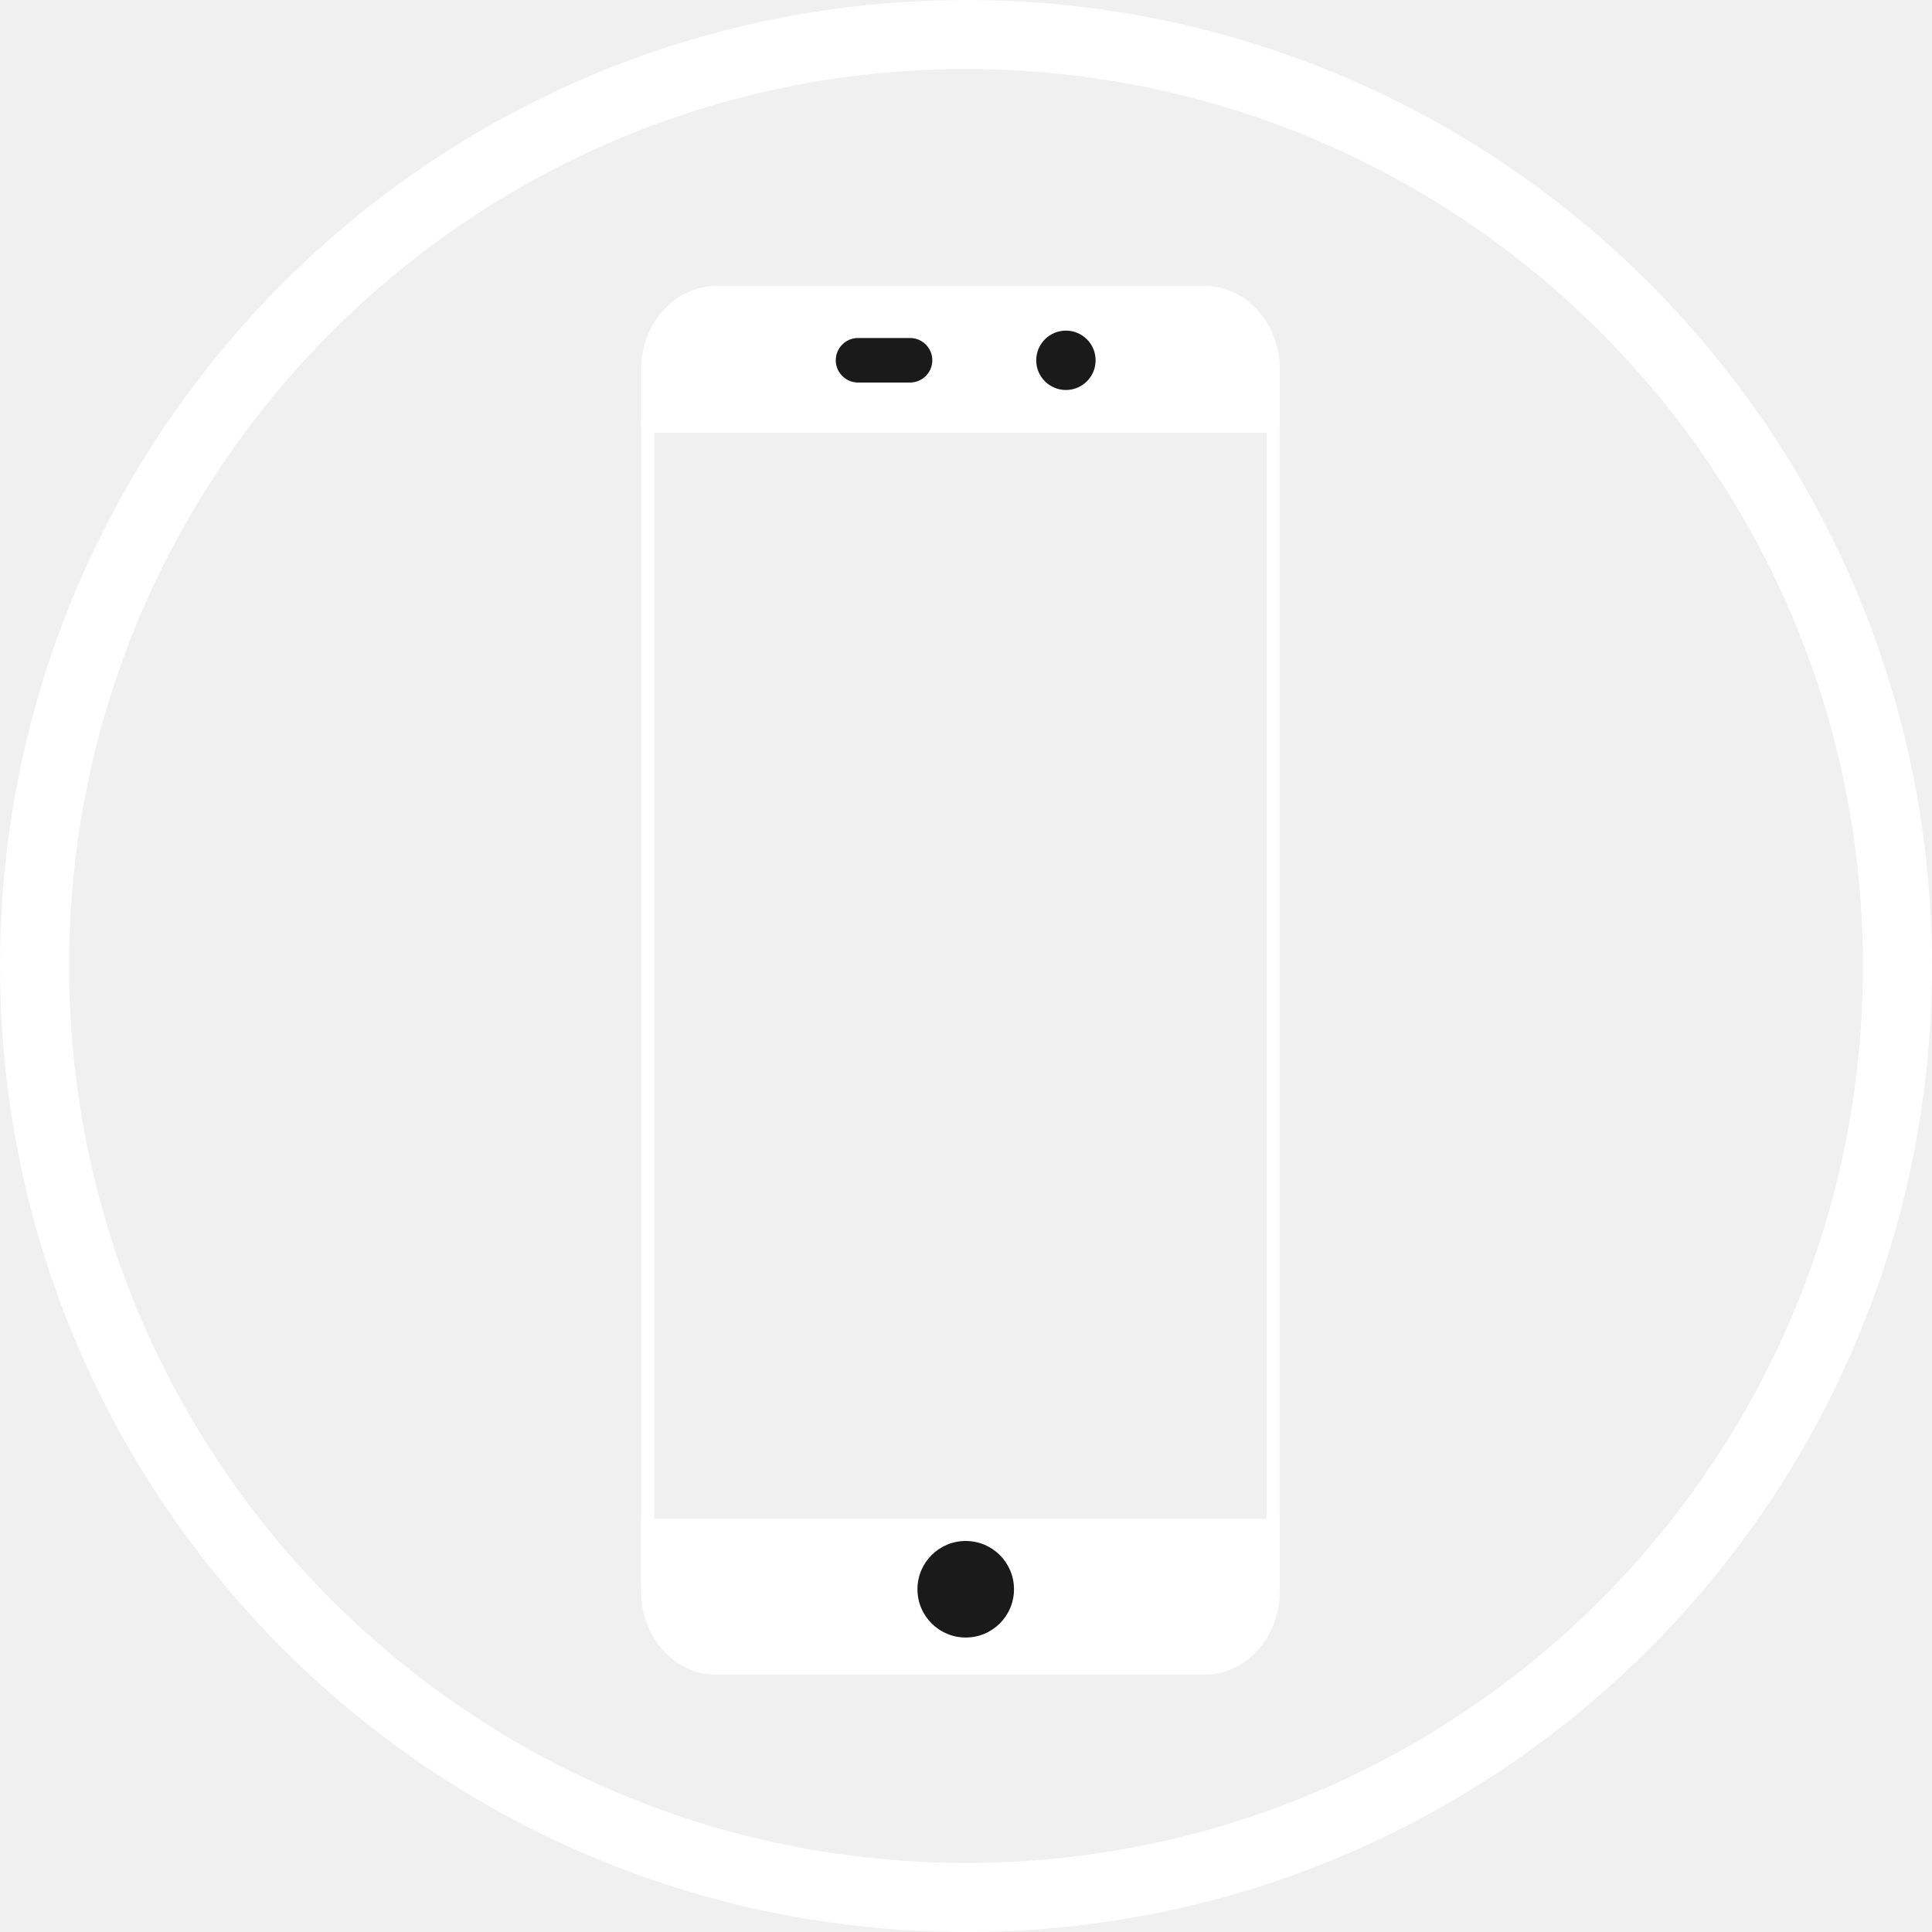
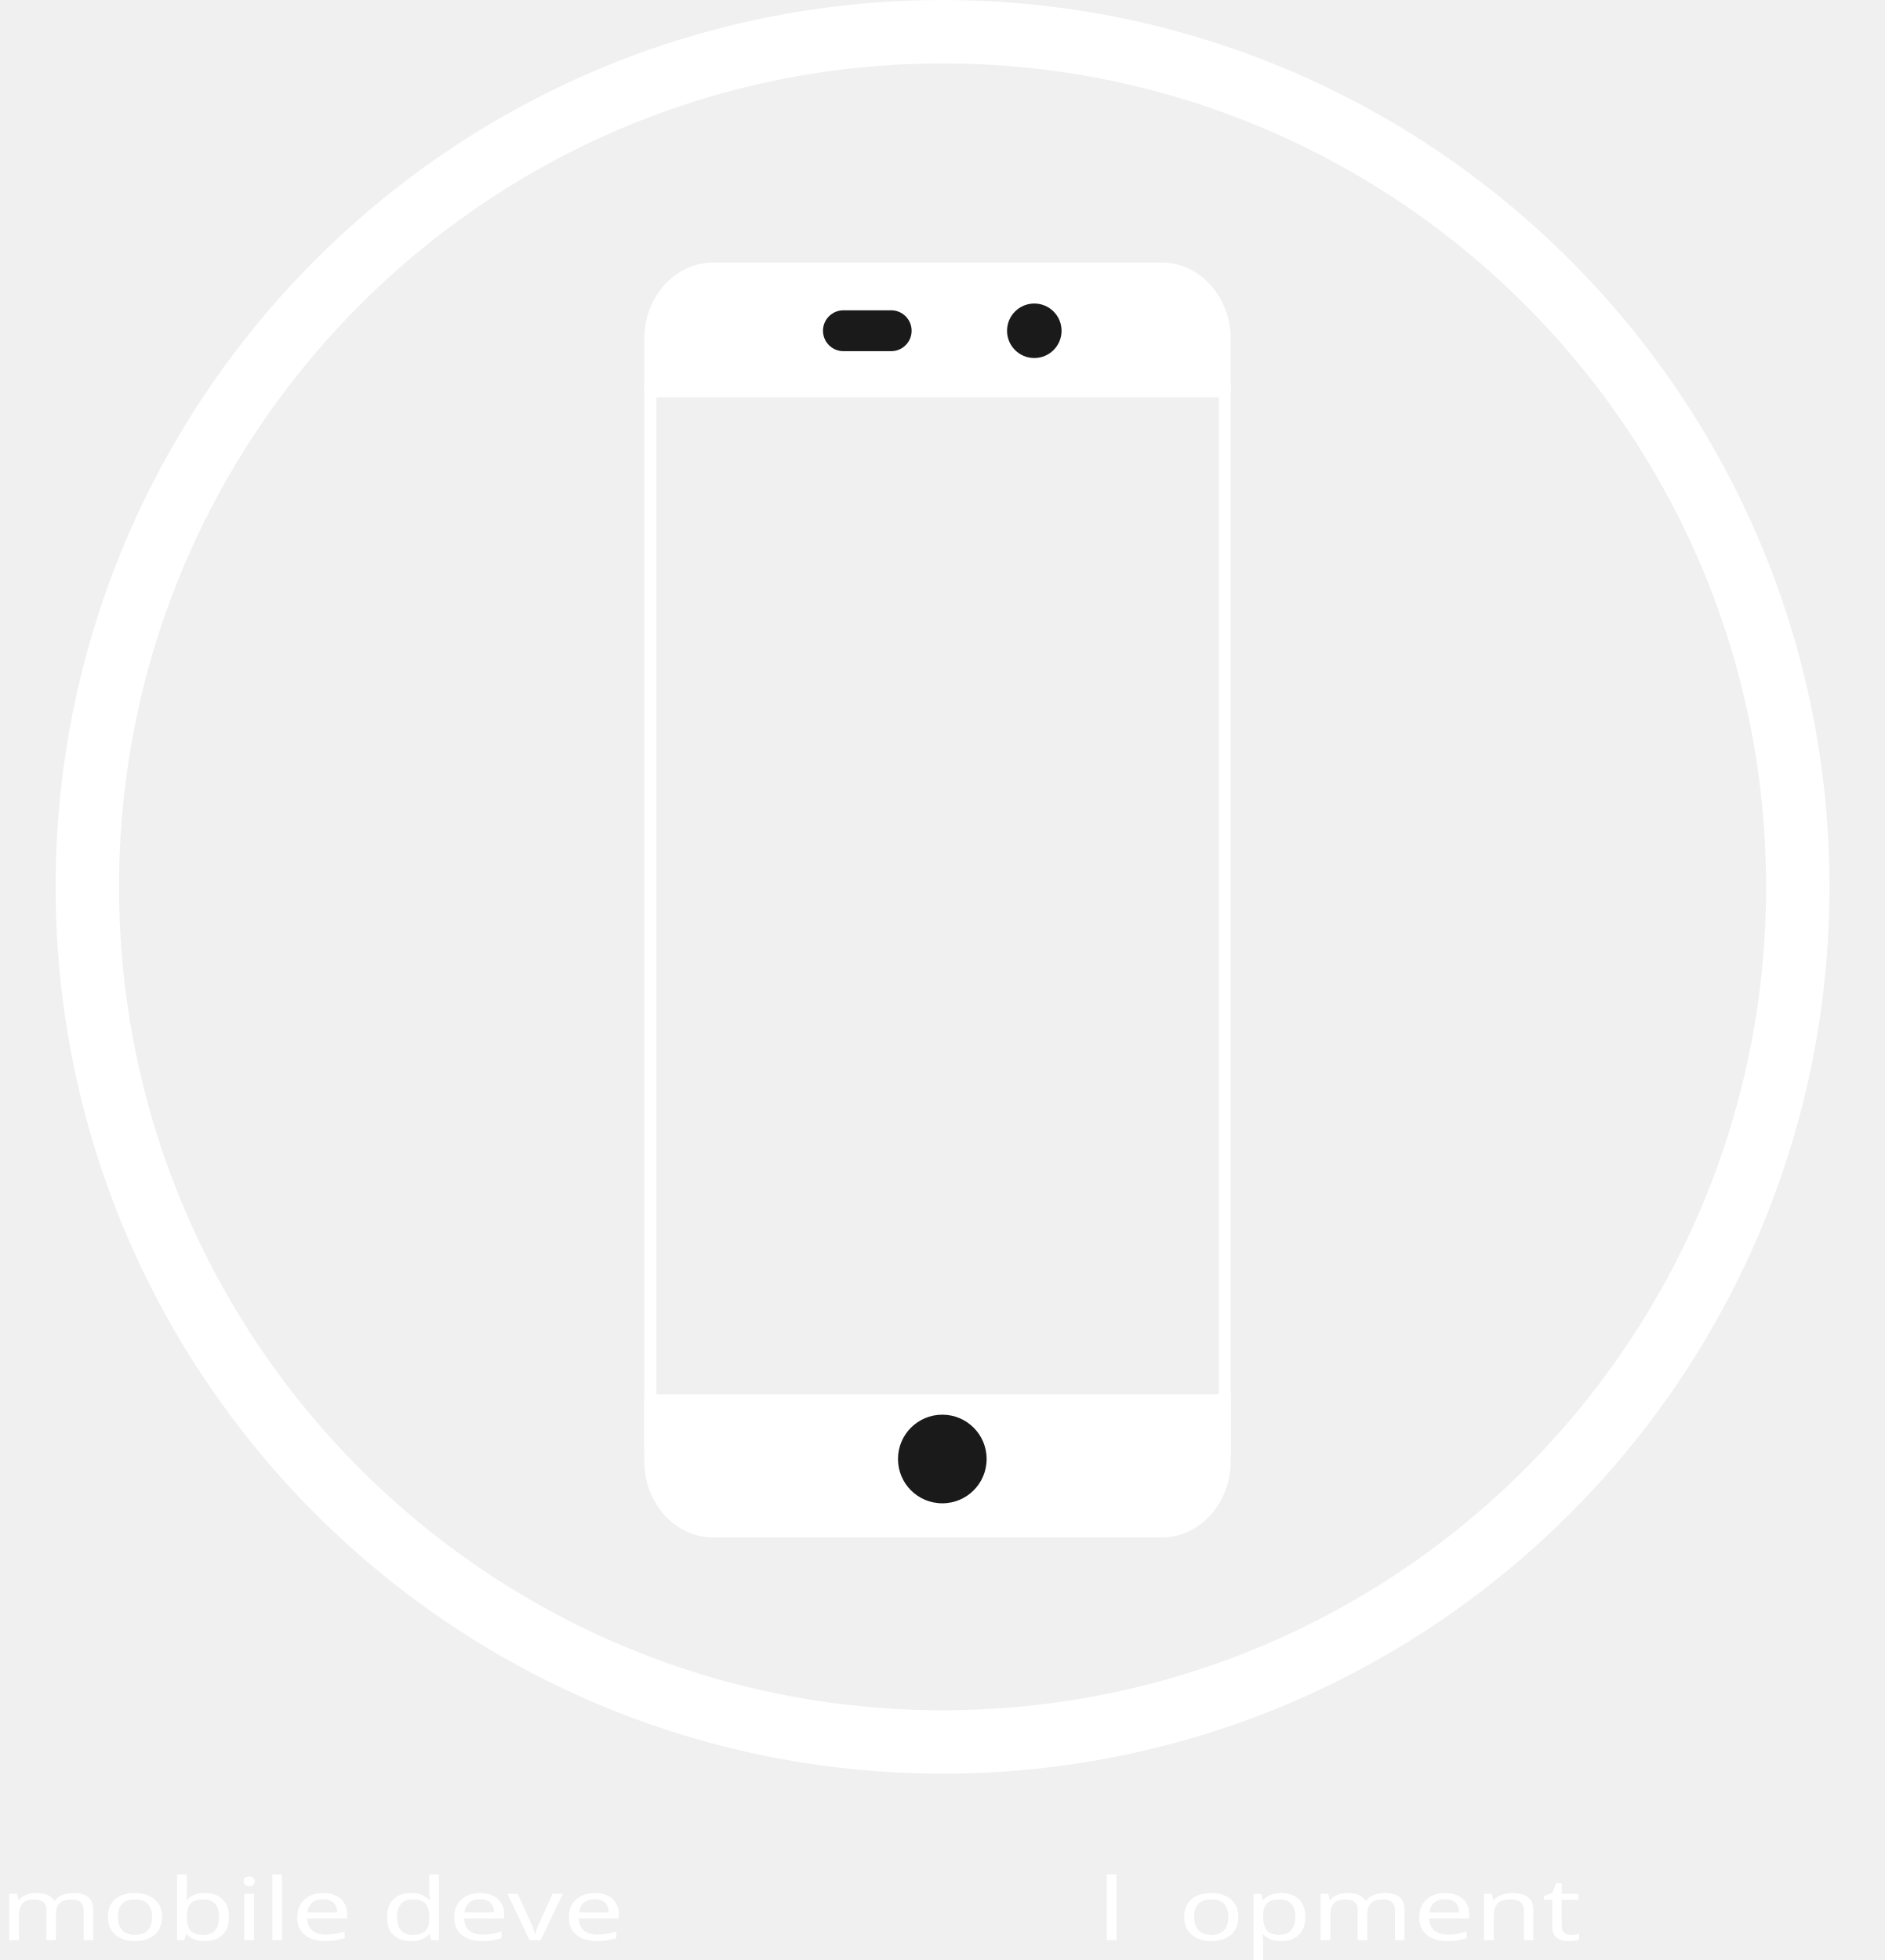
- <svg xmlns="http://www.w3.org/2000/svg" viewBox="0 0 245.96 245.96">
+ <svg xmlns="http://www.w3.org/2000/svg" viewBox="0 0 261.31 271.8">
  <defs>
-     <style>.cls-1,.cls-2,.cls-5{fill:none;stroke:#fff;stroke-miterlimit:10;}.cls-1{stroke-width:8.79px;}.cls-2{stroke-width:2.44px;}.cls-3{fill:#fff;}.cls-4{fill:#1a1a1a;}.cls-5{stroke-width:1.73px;}</style>
+     <style>.cls-1{font-size:12px;font-family:VenusRising-Regular, Venus Rising;}.cls-1,.cls-5{fill:#fff;}.cls-2{letter-spacing:-0.01em;}.cls-3,.cls-4,.cls-7{fill:none;stroke:#fff;stroke-miterlimit:10;}.cls-3{stroke-width:8.79px;}.cls-4{stroke-width:2.44px;}.cls-6{fill:#1a1a1a;}.cls-7{stroke-width:1.73px;}</style>
  </defs>
  <g id="Layer_2" data-name="Layer 2">
    <g id="Layer_1-2" data-name="Layer 1">
-       <circle class="cls-1" cx="122.98" cy="122.98" r="118.58" />
-       <path class="cls-2" d="M72.74,128.82" />
-       <path class="cls-3" d="M161.26,55.1V202.66c0,4.89-3.53,8.87-7.87,8.87H91.17c-4.34,0-7.87-4-7.87-8.87V55.1h78m1.67-1.67H81.62V202.66c0,5.8,4.29,10.54,9.54,10.54h62.21c5.25,0,9.54-4.74,9.54-10.54V53.43Z" />
-       <path class="cls-3" d="M153.38,36.41H91.17c-5.25,0-9.54,4.74-9.54,10.54v7.42h81.3V47C162.93,41.16,158.63,36.41,153.38,36.41Z" />
-       <path class="cls-3" d="M91.17,212.26h62.21c5.25,0,9.54-5,9.54-11.1v-7.81H81.62v7.81C81.62,207.26,85.92,212.26,91.17,212.26Z" />
-       <rect class="cls-4" x="116.8" y="196.18" width="12.29" height="12.29" rx="6.14" ry="6.14" />
-       <rect class="cls-4" x="131.92" y="42.09" width="7.56" height="7.56" rx="3.78" ry="3.78" />
-       <rect class="cls-4" x="106.4" y="43.03" width="12.29" height="5.67" rx="2.84" ry="2.84" />
-       <path class="cls-5" d="M58.67,39.57" />
-       <path class="cls-5" d="M73,146.06" />
+       <text class="cls-1" transform="translate(0 269.06) scale(1.26 1)">mobile deve<tspan class="cls-2" x="120.78" y="0">l</tspan>
+         <tspan x="129.66" y="0">opment</tspan>
+       </text>
+       <circle class="cls-3" cx="130.69" cy="122.98" r="118.58" />
+       <path class="cls-4" d="M80.45,128.82" />
+       <path class="cls-5" d="M169,55.1V202.66c0,4.89-3.53,8.87-7.87,8.87H98.88c-4.34,0-7.87-4-7.87-8.87V55.1h78m1.67-1.67H89.34V202.66c0,5.8,4.29,10.54,9.54,10.54H161.1c5.25,0,9.54-4.74,9.54-10.54V53.43Z" />
+       <path class="cls-5" d="M161.1,36.41H98.88c-5.25,0-9.54,4.74-9.54,10.54v7.42h81.3V47C170.64,41.16,166.35,36.41,161.1,36.41Z" />
+       <path class="cls-5" d="M98.88,212.26H161.1c5.25,0,9.54-5,9.54-11.1v-7.81H89.34v7.81C89.34,207.26,93.63,212.26,98.88,212.26Z" />
+       <rect class="cls-6" x="124.51" y="196.18" width="12.29" height="12.29" rx="6.14" ry="6.14" />
+       <rect class="cls-6" x="139.63" y="42.09" width="7.56" height="7.56" rx="3.78" ry="3.78" />
+       <rect class="cls-6" x="114.11" y="43.03" width="12.29" height="5.67" rx="2.84" ry="2.84" />
+       <path class="cls-7" d="M66.38,39.57" />
+       <path class="cls-7" d="M80.72,146.06" />
    </g>
  </g>
</svg>
